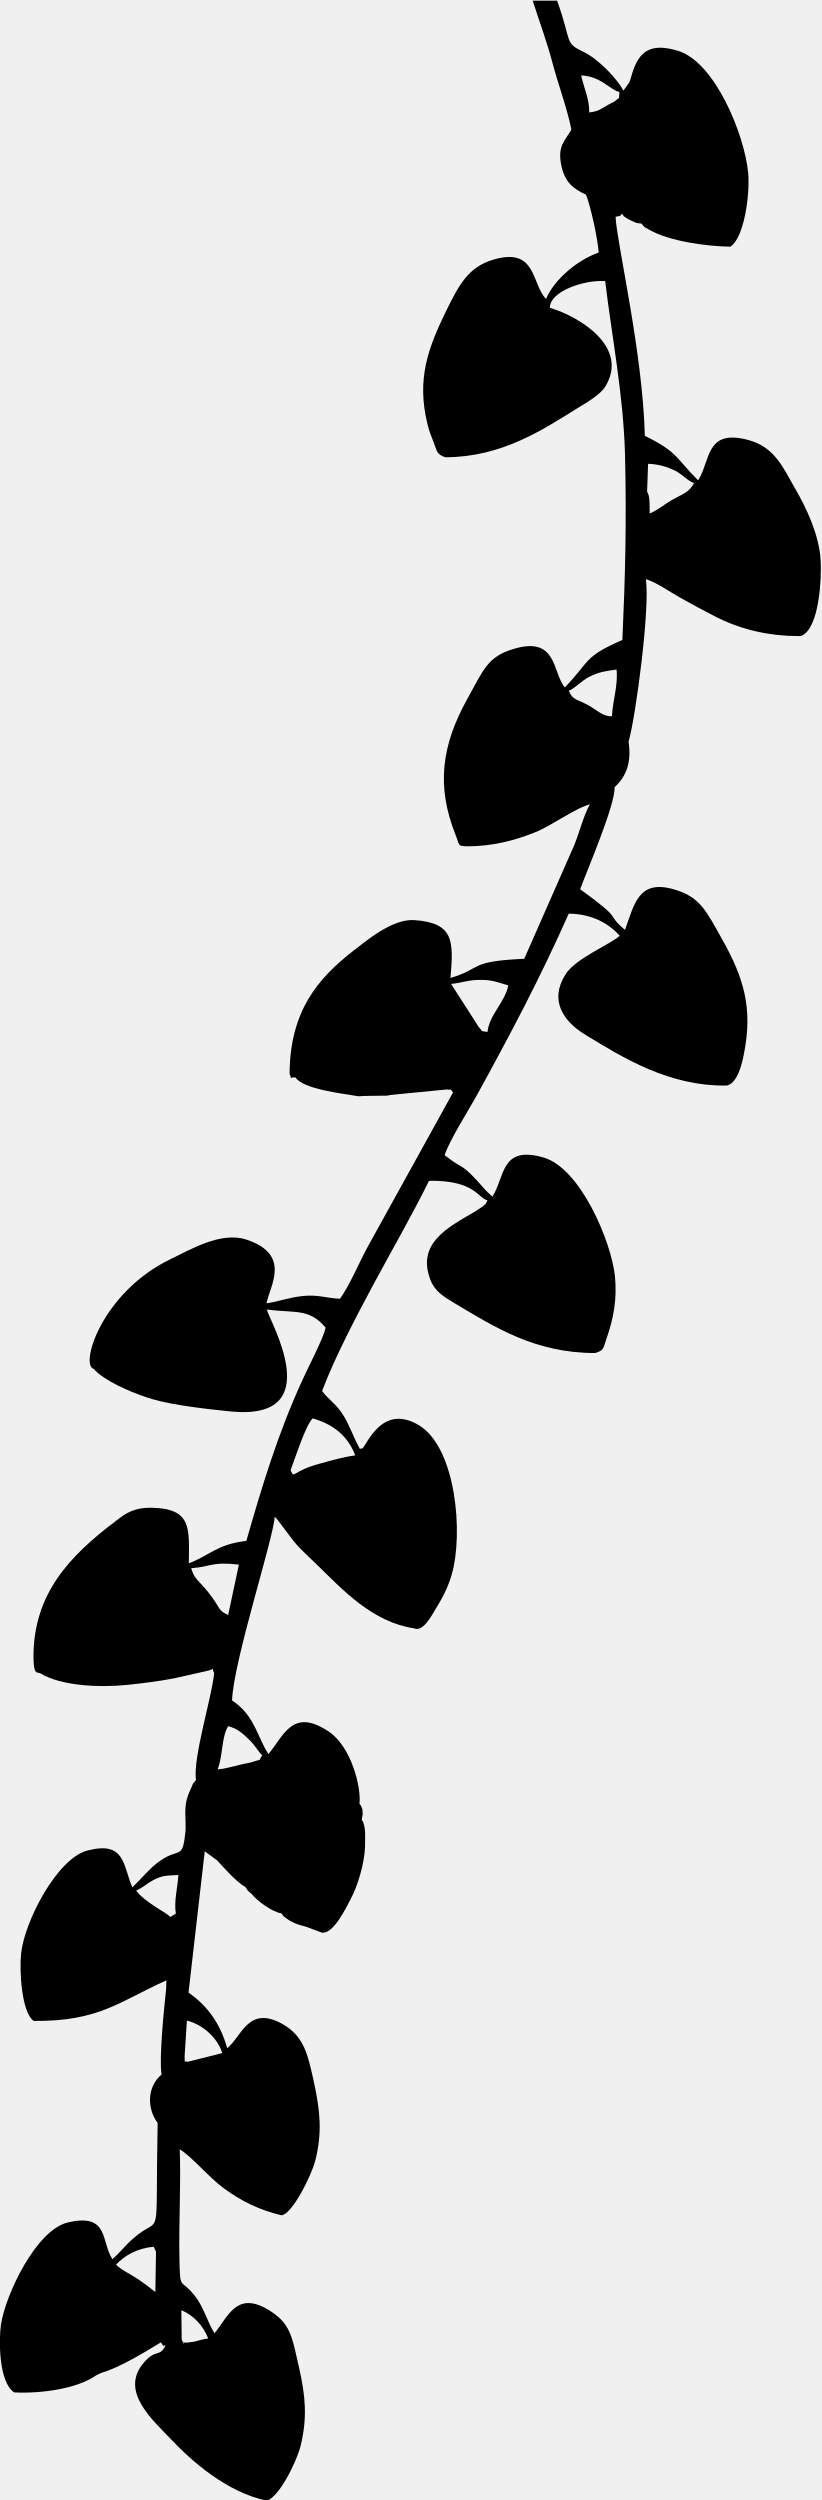
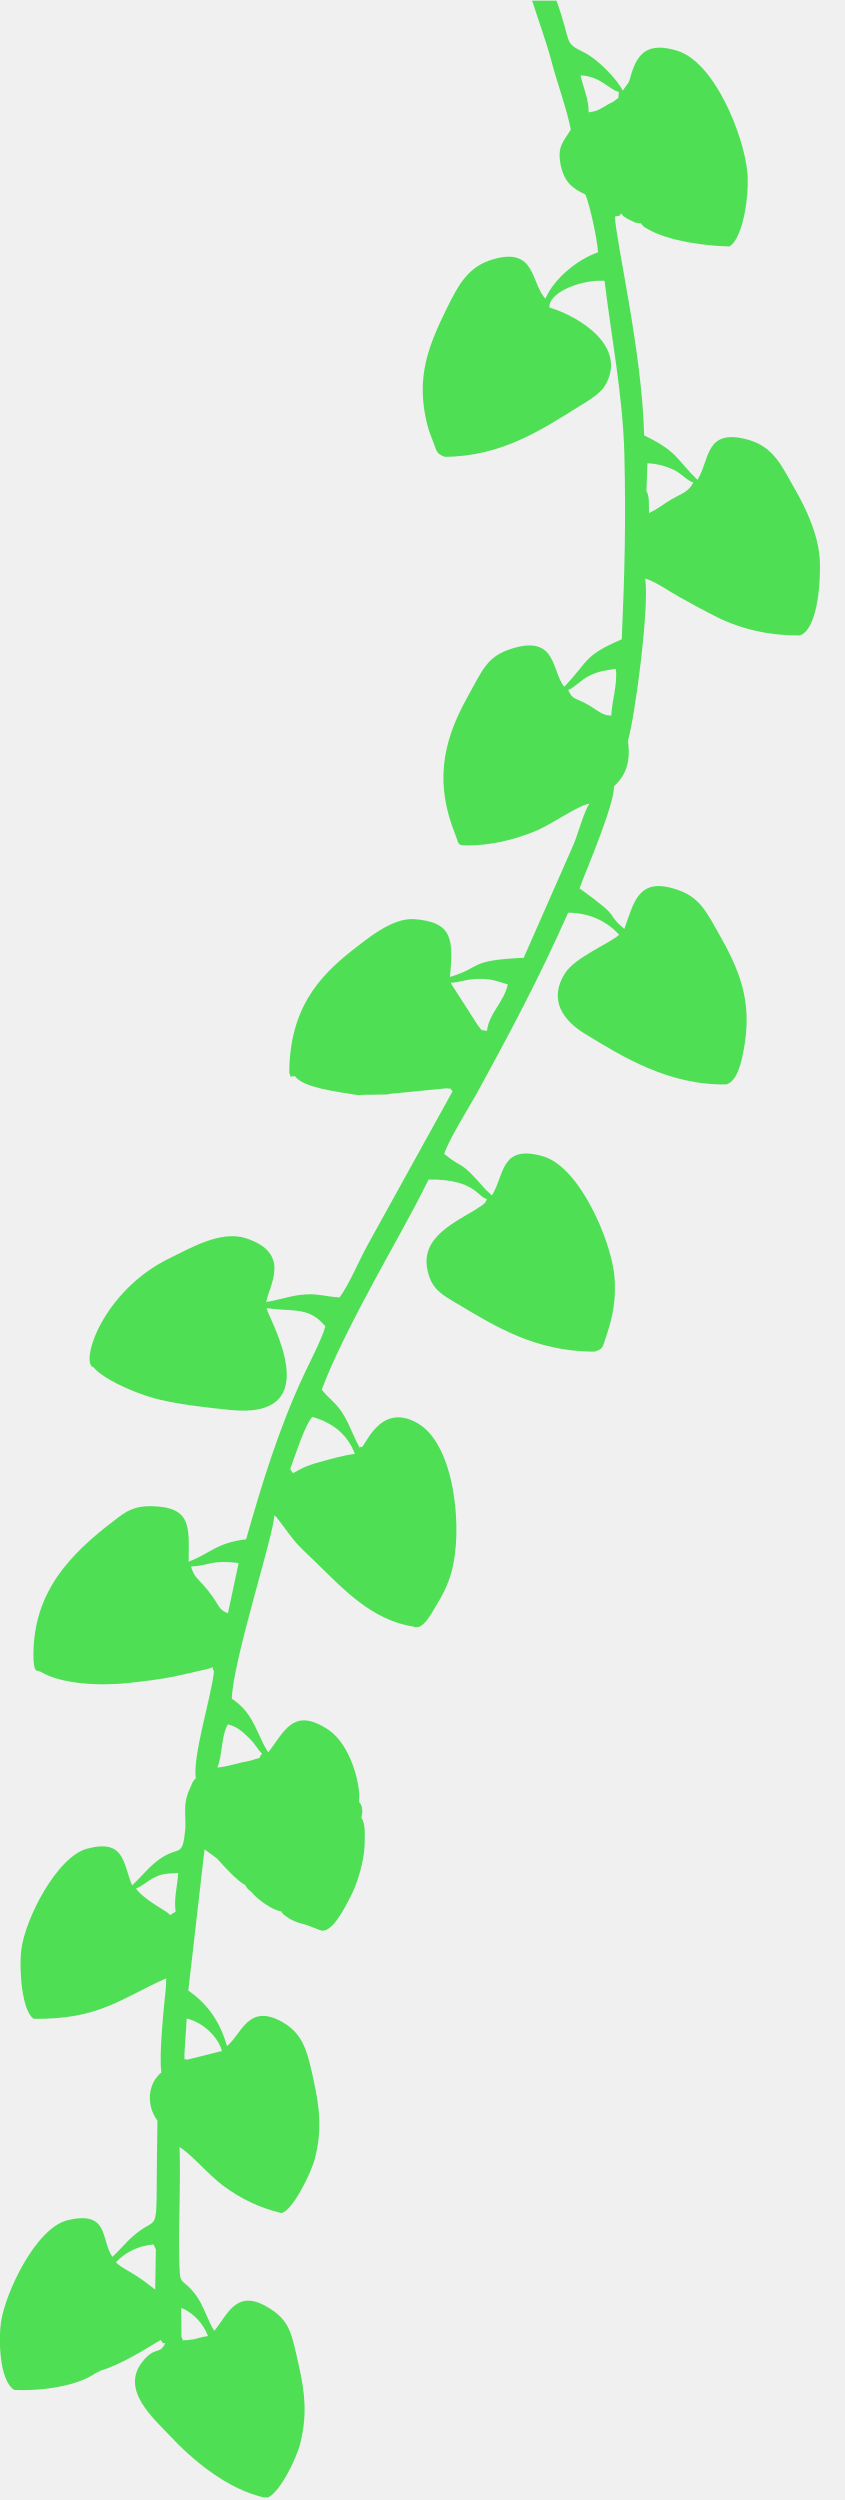
- <svg xmlns="http://www.w3.org/2000/svg" xml:space="preserve" version="1.1" style="shape-rendering:geometricPrecision; text-rendering:geometricPrecision; image-rendering:optimizeQuality; fill-rule:evenodd; clip-rule:evenodd" viewBox="0 0 25.29 76.92">
-   <defs />
-   <g id="Layer_x0020_1">
-     <path class="fil0" d="M19.14 6.58c0.09,0.1 -0.02,0.03 0.17,0.15 0.04,0.03 0.19,0.09 0.27,0.13l0.16 0.02c0.12,0.14 0.02,0.06 0.22,0.18 0.63,0.37 1.81,0.52 2.51,0.53 0.42,-0.26 0.61,-1.58 0.55,-2.27 -0.11,-1.17 -1.02,-3.42 -2.17,-3.76 -0.84,-0.25 -1.19,0.02 -1.4,0.7 -0.03,0.1 -0.05,0.19 -0.09,0.28l-0.18 0.25c-0.18,-0.36 -0.77,-0.97 -1.2,-1.18 -0.64,-0.31 -0.36,-0.26 -0.84,-1.59l-0.75 0c0.2,0.63 0.44,1.27 0.61,1.92 0.17,0.64 0.47,1.46 0.58,2.05 -0.21,0.36 -0.43,0.5 -0.31,1.1 0.11,0.51 0.35,0.71 0.76,0.9 0.13,0.31 0.36,1.33 0.39,1.78 -0.68,0.24 -1.38,0.85 -1.62,1.43 -0.45,-0.47 -0.29,-1.59 -1.59,-1.22 -0.8,0.22 -1.09,0.8 -1.45,1.52 -0.58,1.18 -0.96,2.15 -0.6,3.58 0.04,0.17 0.13,0.4 0.19,0.55 0.11,0.29 0.09,0.34 0.35,0.44 1.74,-0.01 2.96,-0.82 4.13,-1.55 0.22,-0.13 0.65,-0.39 0.79,-0.62 0.74,-1.2 -0.74,-2.14 -1.7,-2.43 -0.01,-0.51 1.07,-0.87 1.7,-0.82 0.21,1.74 0.56,3.5 0.61,5.33 0.05,2.05 0.01,3.68 -0.08,5.71 -1.2,0.52 -0.99,0.65 -1.77,1.46 -0.39,-0.45 -0.22,-1.6 -1.59,-1.18 -0.79,0.24 -0.91,0.63 -1.42,1.55 -0.78,1.41 -0.95,2.66 -0.36,4.15 0.14,0.35 0.06,0.36 0.36,0.37 0.78,-0 1.47,-0.18 2.09,-0.43 0.51,-0.2 1.26,-0.76 1.69,-0.86 -0.18,0.3 -0.34,0.91 -0.48,1.25l-1.54 3.5c-1.75,0.08 -1.26,0.29 -2.27,0.59 0.1,-1.15 0.1,-1.69 -1.1,-1.78 -0.7,-0.05 -1.5,0.65 -1.91,0.96 -1.04,0.82 -1.93,1.81 -1.94,3.77 0.09,0.22 -0.03,0.09 0.18,0.11 0.24,0.36 1.4,0.49 1.94,0.58l0.19 -0.01 0.71 -0.01 0.08 -0.02 1.74 -0.17c0.25,0.04 0.03,-0.07 0.19,0.09l-2.62 4.74c-0.28,0.51 -0.56,1.2 -0.86,1.61 -0.44,-0.02 -0.69,-0.14 -1.18,-0.08 -0.38,0.04 -0.72,0.17 -1.08,0.22 0.1,-0.53 0.78,-1.5 -0.62,-1.96 -0.79,-0.26 -1.74,0.32 -2.33,0.6 -2.12,1.02 -2.81,3.28 -2.36,3.38 0.01,0.01 0.03,0.02 0.03,0.04l0.11 0.1c0.42,0.34 1.16,0.64 1.66,0.79 0.65,0.19 1.73,0.31 2.43,0.38 3,0.28 1.16,-2.8 1.09,-3.14 0.86,0.12 1.3,-0.05 1.81,0.56 -0.08,0.35 -0.53,1.2 -0.71,1.6 -0.74,1.61 -1.24,3.24 -1.73,4.96 -0.92,0.11 -1.11,0.44 -1.77,0.69 0.01,-1.08 0.1,-1.68 -1.14,-1.71 -0.55,-0.01 -0.8,0.17 -1.11,0.41 -1.43,1.08 -2.52,2.24 -2.53,4.15 -0,0.62 0.11,0.48 0.22,0.54 0.63,0.38 1.79,0.44 2.67,0.35 0.47,-0.05 0.97,-0.11 1.43,-0.2l0.98 -0.22c0.38,-0.08 0.14,-0.15 0.26,0.06 -0.08,0.78 -0.66,2.6 -0.56,3.29 -0.13,0.14 -0.07,0.08 -0.17,0.29 -0.06,0.13 -0.08,0.18 -0.12,0.33 -0.07,0.3 -0.02,0.6 -0.03,0.92 -0.09,0.94 -0.17,0.52 -0.78,0.94 -0.32,0.22 -0.57,0.55 -0.86,0.82 -0.29,-0.69 -0.22,-1.44 -1.39,-1.13 -0.93,0.25 -1.93,2.19 -2.03,3.16 -0.06,0.56 0.02,1.84 0.39,2.08 2,0.02 2.64,-0.6 4.08,-1.25l-0.01 0.28c-0.06,0.58 -0.22,2.09 -0.14,2.62 -0.44,0.37 -0.46,1.03 -0.12,1.49 -0.08,3.97 0.16,2.73 -0.77,3.57 -0.24,0.21 -0.37,0.4 -0.62,0.62 -0.36,-0.53 -0.09,-1.43 -1.37,-1.13 -0.98,0.23 -1.92,2.22 -2.06,3.14 -0.07,0.47 -0.07,1.79 0.41,2.09 0.86,0.04 1.94,-0.12 2.51,-0.52l0.16 -0.08c0.6,-0.17 1.39,-0.67 1.84,-0.94 0.12,0.18 0.04,0.07 0.14,0.1 -0.18,0.38 -0.31,0.07 -0.71,0.58 -0.67,0.86 0.33,1.72 0.89,2.31 0.6,0.64 1.71,1.63 2.94,1.88 0.38,-0.11 0.92,-1.2 1.04,-1.69 0.21,-0.86 0.15,-1.53 -0.05,-2.41 -0.22,-0.94 -0.24,-1.38 -1.01,-1.81 -0.93,-0.52 -1.19,0.28 -1.59,0.76 -0.21,-0.33 -0.33,-0.79 -0.58,-1.12 -0.48,-0.62 -0.48,-0.13 -0.5,-1.22 -0.02,-1.09 0.05,-2.25 0.01,-3.32 0.37,0.22 0.89,0.86 1.37,1.21 0.51,0.37 1.05,0.65 1.76,0.82 0.32,-0.02 0.92,-1.21 1.04,-1.68 0.22,-0.87 0.15,-1.53 -0.04,-2.41 -0.19,-0.86 -0.3,-1.41 -0.96,-1.79 -1.06,-0.6 -1.26,0.38 -1.71,0.74 -0.22,-0.8 -0.65,-1.34 -1.19,-1.71l0.5 -4.35 0.38 0.28c0.23,0.25 0.6,0.67 0.87,0.82 0.07,0.1 0.05,0.1 0.19,0.21 0.18,0.23 0.66,0.57 0.92,0.6 0.1,0.13 -0.01,0.03 0.16,0.16 0.08,0.06 0.1,0.07 0.18,0.11 0.14,0.07 0.26,0.1 0.44,0.15l0.45 0.17c0.35,0.08 0.75,-0.74 0.91,-1.05 0.21,-0.4 0.41,-1.07 0.43,-1.57 -0,-0.28 0.04,-0.67 -0.1,-0.85l0.03 -0.17c-0,-0.04 -0.01,-0.13 -0.01,-0.15 -0.05,-0.13 -0.03,-0.1 -0.09,-0.17 0.06,-0.51 -0.25,-1.75 -0.94,-2.22 -1.11,-0.74 -1.37,0.09 -1.86,0.69l-0.12 -0.2c-0.28,-0.56 -0.41,-1.06 -1,-1.45 0.04,-1.21 1.29,-5.03 1.31,-5.65 0.07,0.06 0.05,0.04 0.12,0.13 0.63,0.83 0.41,0.6 1.22,1.38 0.76,0.74 1.67,1.73 2.95,1.92 0.28,0.13 0.55,-0.41 0.69,-0.64 0.21,-0.34 0.36,-0.64 0.47,-1.02 0.36,-1.24 0.14,-3.92 -1.03,-4.6 -1.23,-0.72 -1.67,0.89 -1.75,0.72 -0.01,-0.01 -0.03,0.02 -0.04,0.03 -0.19,-0.33 -0.3,-0.68 -0.49,-1 -0.22,-0.38 -0.47,-0.51 -0.68,-0.79 0.39,-1.04 1.05,-2.29 1.59,-3.3 0.57,-1.06 1.2,-2.15 1.7,-3.17 1.43,-0.02 1.51,0.55 1.8,0.6 -0.1,0.19 -0.02,0.07 -0.16,0.2 -0.01,0.01 -0.21,0.13 -0.23,0.15 -0.8,0.47 -1.8,0.96 -1.37,2.09 0.14,0.37 0.42,0.53 0.75,0.73 1.23,0.73 2.46,1.53 4.32,1.53 0.28,-0.08 0.25,-0.15 0.35,-0.44 0.22,-0.63 0.33,-1.22 0.26,-1.93 -0.11,-1.05 -1.06,-3.33 -2.21,-3.65 -1.31,-0.37 -1.17,0.6 -1.56,1.21l-0.2 -0.19c-0.84,-0.96 -0.61,-0.56 -1.27,-1.09 0.16,-0.47 0.7,-1.32 0.98,-1.82 1.05,-1.91 1.94,-3.59 2.84,-5.61 0.73,0.01 1.23,0.31 1.57,0.68 -0.26,0.25 -1.37,0.7 -1.67,1.19 -0.51,0.8 -0.07,1.45 0.63,1.87 1.15,0.7 2.56,1.58 4.34,1.55 0.33,-0.09 0.46,-0.67 0.52,-0.98 0.28,-1.4 -0.01,-2.34 -0.66,-3.5 -0.49,-0.87 -0.67,-1.3 -1.44,-1.54 -1.15,-0.36 -1.27,0.44 -1.56,1.23 -0.65,-0.55 0.03,-0.23 -1.38,-1.25 0.22,-0.6 1.08,-2.59 1.06,-3.14 0.38,-0.35 0.52,-0.78 0.43,-1.4 0.22,-0.75 0.67,-4.16 0.53,-5 0.32,0.09 0.75,0.4 1.06,0.57 0.35,0.2 0.71,0.39 1.06,0.57 0.73,0.38 1.61,0.62 2.65,0.61 0.58,-0.21 0.64,-1.82 0.61,-2.32 -0.04,-0.79 -0.45,-1.64 -0.77,-2.19 -0.39,-0.68 -0.64,-1.3 -1.45,-1.52 -1.33,-0.36 -1.16,0.63 -1.55,1.24 -0.67,-0.66 -0.61,-0.87 -1.64,-1.37 -0.06,-2.55 -0.87,-5.97 -0.9,-6.74l0.15 -0.03 0.01 -0.03zm-14.34 62.71l-0.02 1.23c-0.17,-0.13 -0.38,-0.3 -0.62,-0.45 -0.2,-0.13 -0.4,-0.21 -0.59,-0.39 0.26,-0.28 0.65,-0.51 1.16,-0.55l0.07 0.15zm14.26 -66.46c-0.03,0.28 0.03,0.13 -0.15,0.29 -0.01,0.01 -0.24,0.12 -0.24,0.13 -0.22,0.12 -0.24,0.17 -0.54,0.21 0.01,-0.4 -0.17,-0.77 -0.25,-1.14 0.63,0.03 0.9,0.46 1.18,0.51zm-14.86 55.33c0.15,-0.05 0.34,-0.22 0.51,-0.31 0.29,-0.15 0.4,-0.14 0.78,-0.16 -0.03,0.41 -0.14,0.81 -0.08,1.19 -0.26,0.14 -0.08,0.13 -0.34,-0.03 -0.26,-0.16 -0.76,-0.47 -0.88,-0.69zm2.5 -3.73c0.16,-0.41 0.11,-0.97 0.32,-1.32 0.3,0.08 0.44,0.22 0.64,0.41 0.2,0.19 0.27,0.36 0.41,0.49 -0.16,0.21 0.06,0.08 -0.33,0.21 -0.1,0.03 -0.26,0.05 -0.36,0.08 -0.23,0.05 -0.43,0.12 -0.68,0.14zm0.14 8.74l-1.08 0.27c-0.09,-0.08 -0.07,0.14 -0.08,-0.17l0.07 -1.1c0.51,0.12 0.97,0.57 1.09,1.01zm-0.43 8.78c-0.17,0.02 -0.31,0.07 -0.44,0.1 -0.01,0 -0.23,0.03 -0.24,0.03 -0.22,-0.04 0,0.16 -0.14,-0.1l-0.01 -0.9c0.37,0.15 0.68,0.48 0.83,0.88zm7.48 -41.68c0.31,-0.02 0.51,-0.13 0.93,-0.12 0.35,0 0.54,0.09 0.82,0.17 -0.11,0.53 -0.59,0.91 -0.64,1.43 -0.25,-0.04 -0.12,0.01 -0.27,-0.15l-0.84 -1.31zm4.93 -8.23c-0.27,-0 -0.43,-0.17 -0.68,-0.32 -0.41,-0.23 -0.51,-0.16 -0.64,-0.47 0.15,-0.04 0.4,-0.31 0.62,-0.42 0.29,-0.15 0.49,-0.18 0.85,-0.23 0.05,0.51 -0.12,0.95 -0.14,1.43zm-12.94 26.21c0.63,-0.04 0.61,-0.21 1.47,-0.11l-0.33 1.55c-0.33,-0.14 -0.22,-0.21 -0.62,-0.71 -0.32,-0.39 -0.42,-0.39 -0.52,-0.74zm15.47 -33.38c-0.15,0.29 -0.36,0.33 -0.67,0.51 -0.26,0.15 -0.4,0.29 -0.69,0.42 -0.01,-0.23 0.02,-0.53 -0.08,-0.67l0.03 -0.86c0.33,0.01 0.6,0.1 0.83,0.21 0.22,0.11 0.42,0.34 0.58,0.38zm-12.41 30.37c0.14,-0.37 0.45,-1.36 0.68,-1.6 0.66,0.19 1.09,0.56 1.31,1.14 -0.34,0.04 -0.75,0.16 -1.08,0.25 -0.9,0.24 -0.77,0.49 -0.91,0.21z" />
+ <svg xmlns="http://www.w3.org/2000/svg" width="26" height="77" viewBox="0 0 26 77" fill="none">
+   <g id="icon3 1" clip-path="url(#clip0_1_2)">
+     <g id="Layer_x0020_1">
+       <path id="Vector" fill-rule="evenodd" clip-rule="evenodd" d="M19.14 6.58C19.23 6.68 19.12 6.61 19.31 6.73C19.35 6.76 19.5 6.82 19.58 6.86L19.74 6.88C19.86 7.02 19.76 6.94 19.96 7.06C20.59 7.43 21.77 7.58 22.47 7.59C22.89 7.33 23.08 6.01 23.02 5.32C22.91 4.15 22 1.9 20.85 1.56C20.01 1.31 19.66 1.58 19.45 2.26C19.42 2.36 19.4 2.45 19.36 2.54L19.18 2.79C19 2.43 18.41 1.82 17.98 1.61C17.34 1.3 17.62 1.35 17.14 0.02H16.39C16.59 0.65 16.83 1.29 17 1.94C17.17 2.58 17.47 3.4 17.58 3.99C17.37 4.35 17.15 4.49 17.27 5.09C17.38 5.6 17.62 5.8 18.03 5.99C18.16 6.3 18.39 7.32 18.42 7.77C17.74 8.01 17.04 8.62 16.8 9.2C16.35 8.73 16.51 7.61 15.21 7.98C14.41 8.2 14.12 8.78 13.76 9.5C13.18 10.68 12.8 11.65 13.16 13.08C13.2 13.25 13.29 13.48 13.35 13.63C13.46 13.92 13.44 13.97 13.7 14.07C15.44 14.06 16.66 13.25 17.83 12.52C18.05 12.39 18.48 12.13 18.62 11.9C19.36 10.7 17.88 9.76 16.92 9.47C16.91 8.96 17.99 8.6 18.62 8.65C18.83 10.39 19.18 12.15 19.23 13.98C19.28 16.03 19.24 17.66 19.15 19.69C17.95 20.21 18.16 20.34 17.38 21.15C16.99 20.7 17.16 19.55 15.79 19.97C15 20.21 14.88 20.6 14.37 21.52C13.59 22.93 13.42 24.18 14.01 25.67C14.15 26.02 14.07 26.03 14.37 26.04C15.15 26.04 15.84 25.86 16.46 25.61C16.97 25.41 17.72 24.85 18.15 24.75C17.97 25.05 17.81 25.66 17.67 26L16.13 29.5C14.38 29.58 14.87 29.79 13.86 30.09C13.96 28.94 13.96 28.4 12.76 28.31C12.06 28.26 11.26 28.96 10.85 29.27C9.81 30.09 8.92 31.08 8.91 33.04C9 33.26 8.88 33.13 9.09 33.15C9.33 33.51 10.49 33.64 11.03 33.73L11.22 33.72L11.93 33.71L12.01 33.69L13.75 33.52C14 33.56 13.78 33.45 13.94 33.61L11.32 38.35C11.04 38.86 10.76 39.55 10.46 39.96C10.02 39.94 9.77 39.82 9.28 39.88C8.9 39.92 8.56 40.05 8.2 40.1C8.3 39.57 8.98 38.6 7.58 38.14C6.79 37.88 5.84 38.46 5.25 38.74C3.13 39.76 2.44 42.02 2.89 42.12C2.9 42.13 2.92 42.14 2.92 42.16L3.03 42.26C3.45 42.6 4.19 42.9 4.69 43.05C5.34 43.24 6.42 43.36 7.12 43.43C10.12 43.71 8.28 40.63 8.21 40.29C9.07 40.41 9.51 40.24 10.02 40.85C9.94 41.2 9.49 42.05 9.31 42.45C8.57 44.06 8.07 45.69 7.58 47.41C6.66 47.52 6.47 47.85 5.81 48.1C5.82 47.02 5.91 46.42 4.67 46.39C4.12 46.38 3.87 46.56 3.56 46.8C2.13 47.88 1.04 49.04 1.03 50.95C1.03 51.57 1.14 51.43 1.25 51.49C1.88 51.87 3.04 51.93 3.92 51.84C4.39 51.79 4.89 51.73 5.35 51.64L6.33 51.42C6.71 51.34 6.47 51.27 6.59 51.48C6.51 52.26 5.93 54.08 6.03 54.77C5.9 54.91 5.96 54.85 5.86 55.06C5.8 55.19 5.78 55.24 5.74 55.39C5.67 55.69 5.72 55.99 5.71 56.31C5.62 57.25 5.54 56.83 4.93 57.25C4.61 57.47 4.36 57.8 4.07 58.07C3.78 57.38 3.85 56.63 2.68 56.94C1.75 57.19 0.75 59.13 0.65 60.1C0.59 60.66 0.67 61.94 1.04 62.18C3.04 62.2 3.68 61.58 5.12 60.93L5.11 61.21C5.05 61.79 4.89 63.3 4.97 63.83C4.53 64.2 4.51 64.86 4.85 65.32C4.77 69.29 5.01 68.05 4.08 68.89C3.84 69.1 3.71 69.29 3.46 69.51C3.1 68.98 3.37 68.08 2.09 68.38C1.11 68.61 0.17 70.6 0.03 71.52C-0.04 71.99 -0.04 73.31 0.44 73.61C1.3 73.65 2.38 73.49 2.95 73.09L3.11 73.01C3.71 72.84 4.5 72.34 4.95 72.07C5.07 72.25 4.99 72.14 5.09 72.17C4.91 72.55 4.78 72.24 4.38 72.75C3.71 73.61 4.71 74.47 5.27 75.06C5.87 75.7 6.98 76.69 8.21 76.94C8.59 76.83 9.13 75.74 9.25 75.25C9.46 74.39 9.4 73.72 9.2 72.84C8.98 71.9 8.96 71.46 8.19 71.03C7.26 70.51 7 71.31 6.6 71.79C6.39 71.46 6.27 71 6.02 70.67C5.54 70.05 5.54 70.54 5.52 69.45C5.5 68.36 5.57 67.2 5.53 66.13C5.9 66.35 6.42 66.99 6.9 67.34C7.41 67.71 7.95 67.99 8.66 68.16C8.98 68.14 9.58 66.95 9.7 66.48C9.92 65.61 9.85 64.95 9.66 64.07C9.47 63.21 9.36 62.66 8.7 62.28C7.64 61.68 7.44 62.66 6.99 63.02C6.77 62.22 6.34 61.68 5.8 61.31L6.3 56.96L6.68 57.24C6.91 57.49 7.28 57.91 7.55 58.06C7.62 58.16 7.6 58.16 7.74 58.27C7.92 58.5 8.4 58.84 8.66 58.87C8.76 59 8.65 58.9 8.82 59.03C8.9 59.09 8.92 59.1 9 59.14C9.14 59.21 9.26 59.24 9.44 59.29L9.89 59.46C10.24 59.54 10.64 58.72 10.8 58.41C11.01 58.01 11.21 57.34 11.23 56.84C11.23 56.56 11.27 56.17 11.13 55.99L11.16 55.82C11.16 55.78 11.15 55.69 11.15 55.67C11.1 55.54 11.12 55.57 11.06 55.5C11.12 54.99 10.81 53.75 10.12 53.28C9.01 52.54 8.75 53.37 8.26 53.97L8.14 53.77C7.86 53.21 7.73 52.71 7.14 52.32C7.18 51.11 8.43 47.29 8.45 46.67C8.52 46.73 8.5 46.71 8.57 46.8C9.2 47.63 8.98 47.4 9.79 48.18C10.55 48.92 11.46 49.91 12.74 50.1C13.02 50.23 13.29 49.69 13.43 49.46C13.64 49.12 13.79 48.82 13.9 48.44C14.26 47.2 14.04 44.52 12.87 43.84C11.64 43.12 11.2 44.73 11.12 44.56C11.11 44.55 11.09 44.58 11.08 44.59C10.89 44.26 10.78 43.91 10.59 43.59C10.37 43.21 10.12 43.08 9.91 42.8C10.3 41.76 10.96 40.51 11.5 39.5C12.07 38.44 12.7 37.35 13.2 36.33C14.63 36.31 14.71 36.88 15 36.93C14.9 37.12 14.98 37 14.84 37.13C14.83 37.14 14.63 37.26 14.61 37.28C13.81 37.75 12.81 38.24 13.24 39.37C13.38 39.74 13.66 39.9 13.99 40.1C15.22 40.83 16.45 41.63 18.31 41.63C18.59 41.55 18.56 41.48 18.66 41.19C18.88 40.56 18.99 39.97 18.92 39.26C18.81 38.21 17.86 35.93 16.71 35.61C15.4 35.24 15.54 36.21 15.15 36.82L14.95 36.63C14.11 35.67 14.34 36.07 13.68 35.54C13.84 35.07 14.38 34.22 14.66 33.72C15.71 31.81 16.6 30.13 17.5 28.11C18.23 28.12 18.73 28.42 19.07 28.79C18.81 29.04 17.7 29.49 17.4 29.98C16.89 30.78 17.33 31.43 18.03 31.85C19.18 32.55 20.59 33.43 22.37 33.4C22.7 33.31 22.83 32.73 22.89 32.42C23.17 31.02 22.88 30.08 22.23 28.92C21.74 28.05 21.56 27.62 20.79 27.38C19.64 27.02 19.52 27.82 19.23 28.61C18.58 28.06 19.26 28.38 17.85 27.36C18.07 26.76 18.93 24.77 18.91 24.22C19.29 23.87 19.43 23.44 19.34 22.82C19.56 22.07 20.01 18.66 19.87 17.82C20.19 17.91 20.62 18.22 20.93 18.39C21.28 18.59 21.64 18.78 21.99 18.96C22.72 19.34 23.6 19.58 24.64 19.57C25.22 19.36 25.28 17.75 25.25 17.25C25.21 16.46 24.8 15.61 24.48 15.06C24.09 14.38 23.84 13.76 23.03 13.54C21.7 13.18 21.87 14.17 21.48 14.78C20.81 14.12 20.87 13.91 19.84 13.41C19.78 10.86 18.97 7.44 18.94 6.67L19.09 6.64L19.1 6.61L19.14 6.58ZM4.8 69.29L4.78 70.52C4.61 70.39 4.4 70.22 4.16 70.07C3.96 69.94 3.76 69.86 3.57 69.68C3.83 69.4 4.22 69.17 4.73 69.13L4.8 69.28V69.29ZM19.06 2.83C19.03 3.11 19.09 2.96 18.91 3.12C18.9 3.13 18.67 3.24 18.67 3.25C18.45 3.37 18.43 3.42 18.13 3.46C18.14 3.06 17.96 2.69 17.88 2.32C18.51 2.35 18.78 2.78 19.06 2.83ZM4.2 58.16C4.35 58.11 4.54 57.94 4.71 57.85C5 57.7 5.11 57.71 5.49 57.69C5.46 58.1 5.35 58.5 5.41 58.88C5.15 59.02 5.33 59.01 5.07 58.85C4.81 58.69 4.31 58.38 4.19 58.16H4.2ZM6.7 54.43C6.86 54.02 6.81 53.46 7.02 53.11C7.32 53.19 7.46 53.33 7.66 53.52C7.86 53.71 7.93 53.88 8.07 54.01C7.91 54.22 8.13 54.09 7.74 54.22C7.64 54.25 7.48 54.27 7.38 54.3C7.15 54.35 6.95 54.42 6.7 54.44V54.43ZM6.84 63.17L5.76 63.44C5.67 63.36 5.69 63.58 5.68 63.27L5.75 62.17C6.26 62.29 6.72 62.74 6.84 63.18V63.17ZM6.41 71.95C6.24 71.97 6.1 72.02 5.97 72.05C5.96 72.05 5.74 72.08 5.73 72.08C5.51 72.04 5.73 72.24 5.59 71.98L5.58 71.08C5.95 71.23 6.26 71.56 6.41 71.96V71.95ZM13.89 30.27C14.2 30.25 14.4 30.14 14.82 30.15C15.17 30.15 15.36 30.24 15.64 30.32C15.53 30.85 15.05 31.23 15 31.75C14.75 31.71 14.88 31.76 14.73 31.6L13.89 30.29V30.27ZM18.82 22.04C18.55 22.04 18.39 21.87 18.14 21.72C17.73 21.49 17.63 21.56 17.5 21.25C17.65 21.21 17.9 20.94 18.12 20.83C18.41 20.68 18.61 20.65 18.97 20.6C19.02 21.11 18.85 21.55 18.83 22.03L18.82 22.04ZM5.88 48.25C6.51 48.21 6.49 48.04 7.35 48.14L7.02 49.69C6.69 49.55 6.8 49.48 6.4 48.98C6.08 48.59 5.98 48.59 5.88 48.24V48.25ZM21.35 14.87C21.2 15.16 20.99 15.2 20.68 15.38C20.42 15.53 20.28 15.67 19.99 15.8C19.98 15.57 20.01 15.27 19.91 15.13L19.94 14.27C20.27 14.28 20.54 14.37 20.77 14.48C20.99 14.59 21.19 14.82 21.35 14.86V14.87ZM8.94 45.24C9.08 44.87 9.39 43.88 9.62 43.64C10.28 43.83 10.71 44.2 10.93 44.78C10.59 44.82 10.18 44.94 9.85 45.03C8.95 45.27 9.08 45.52 8.94 45.24Z" fill="#4EDF54" />
+     </g>
  </g>
+   <defs>
+     <clipPath id="clip0_1_2">
+       <rect width="25.29" height="76.92" fill="white" />
+     </clipPath>
+   </defs>
</svg>
